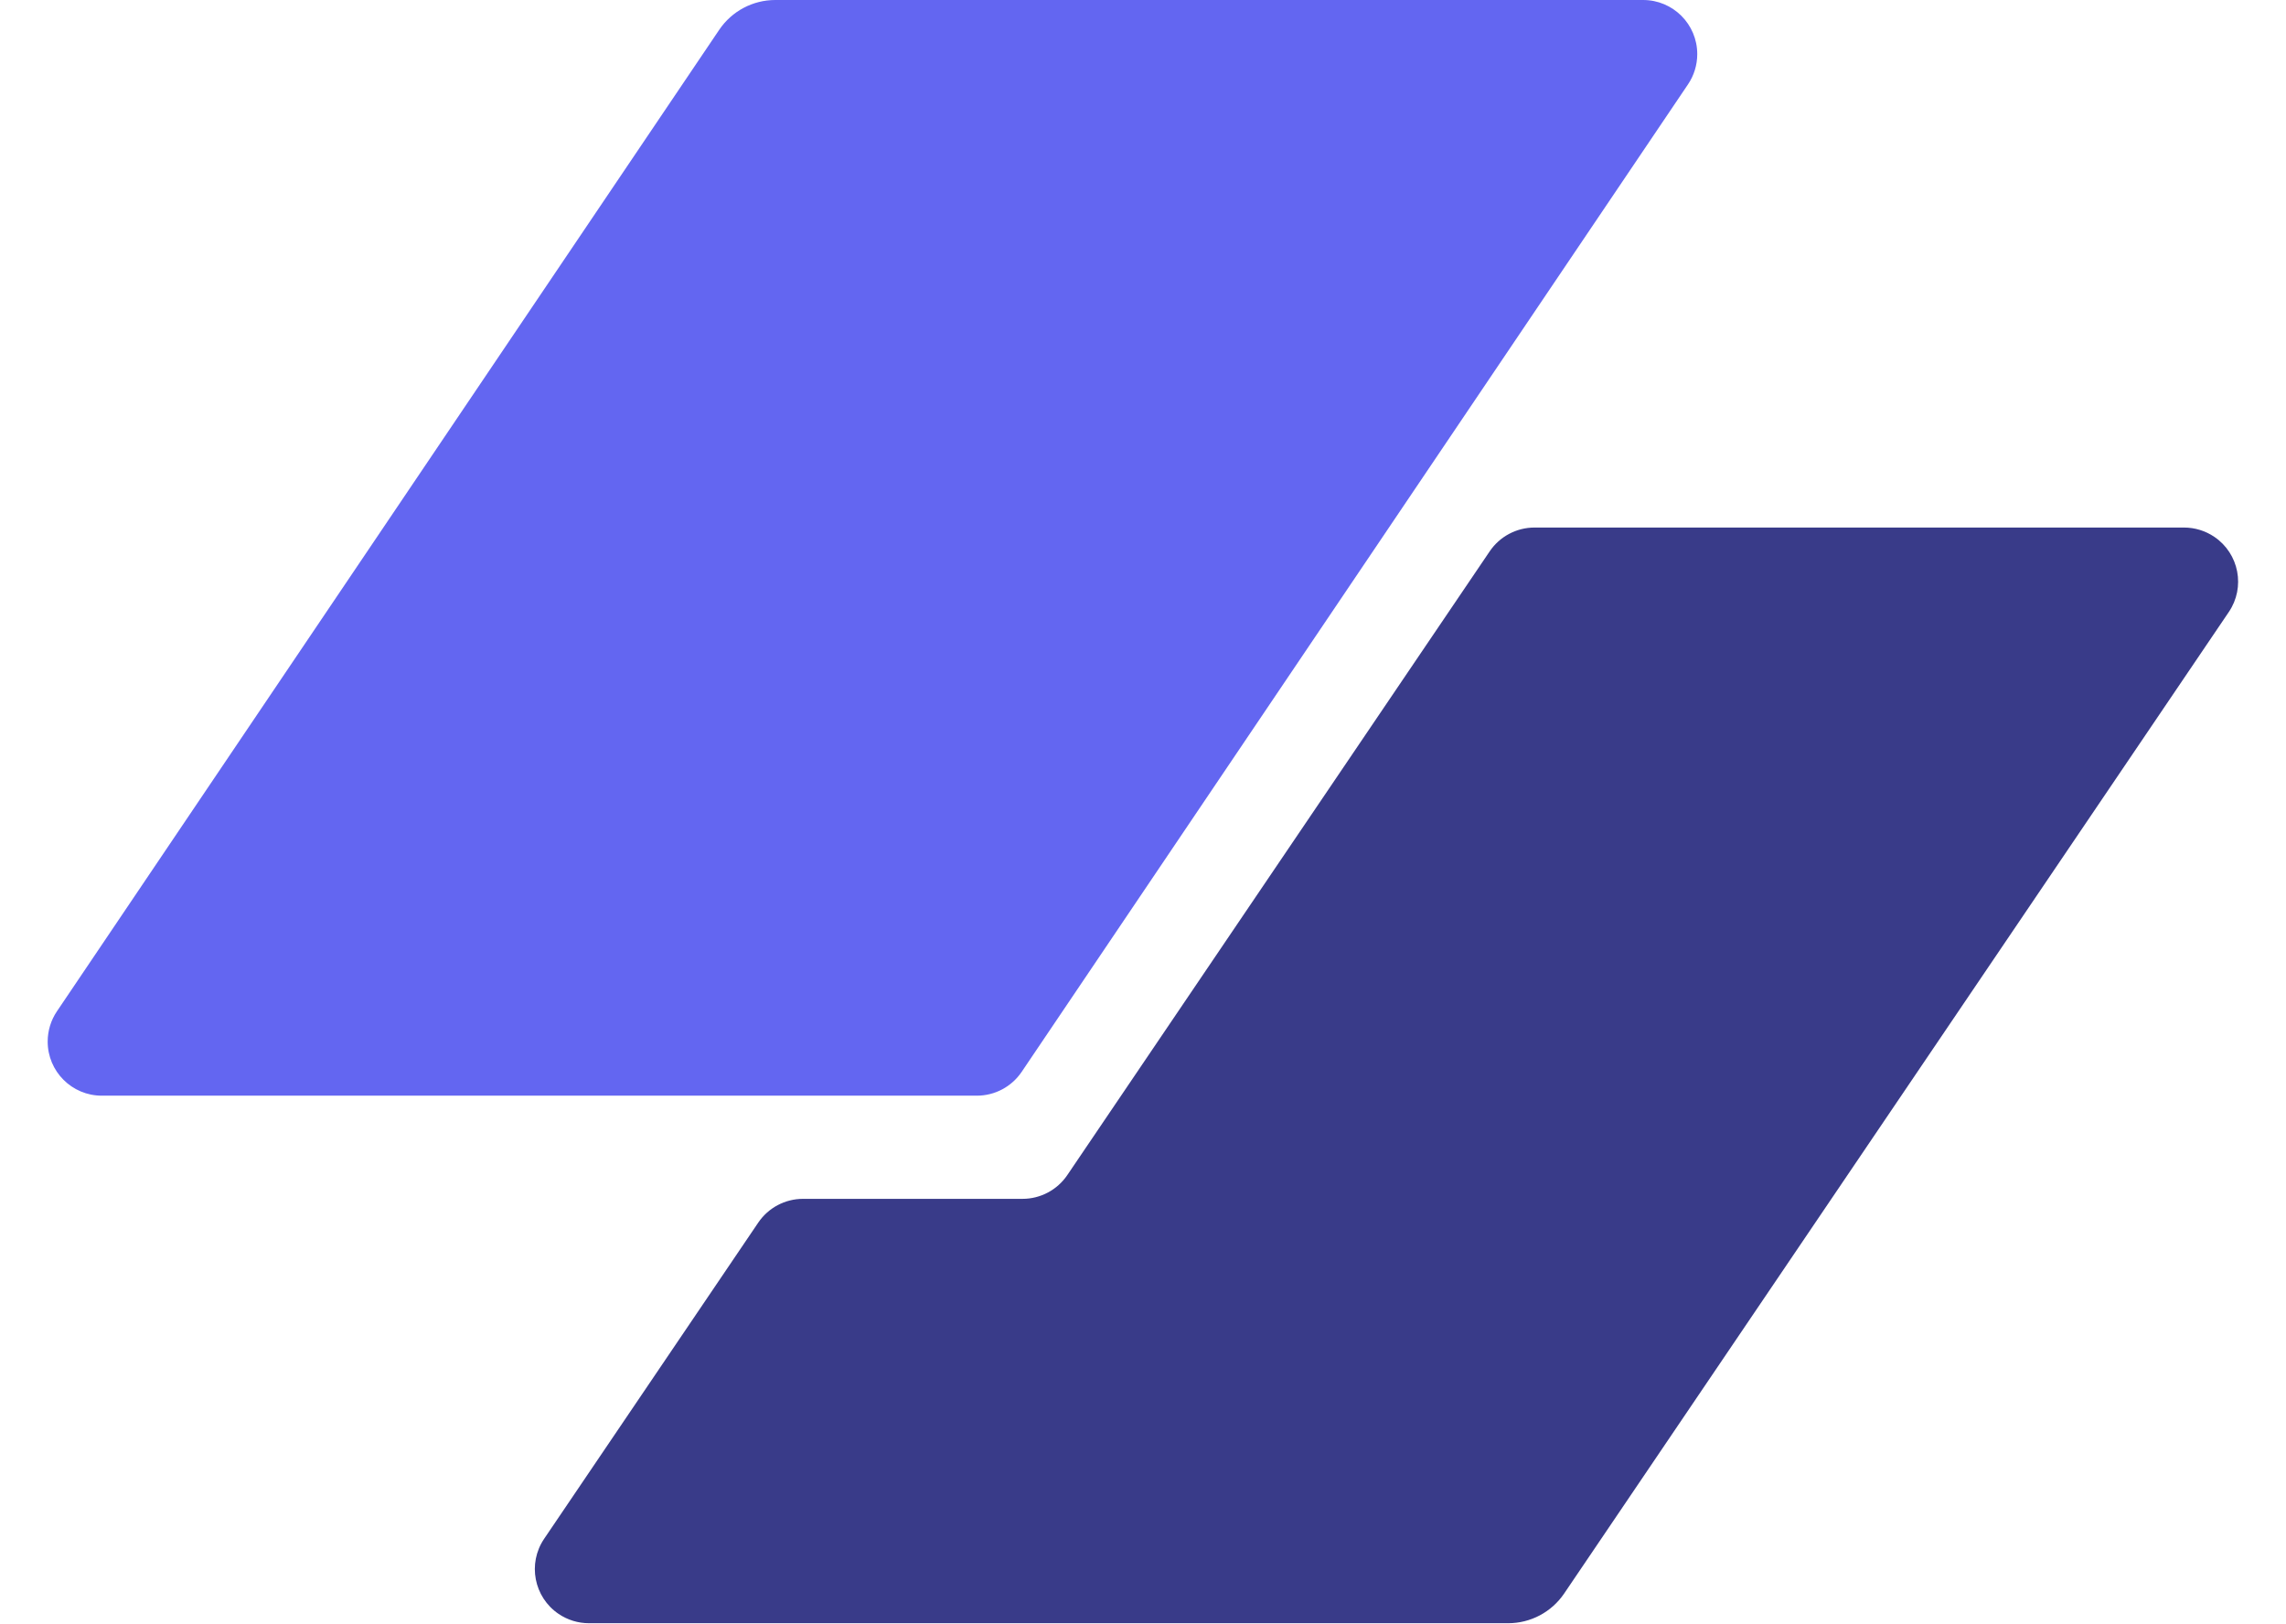
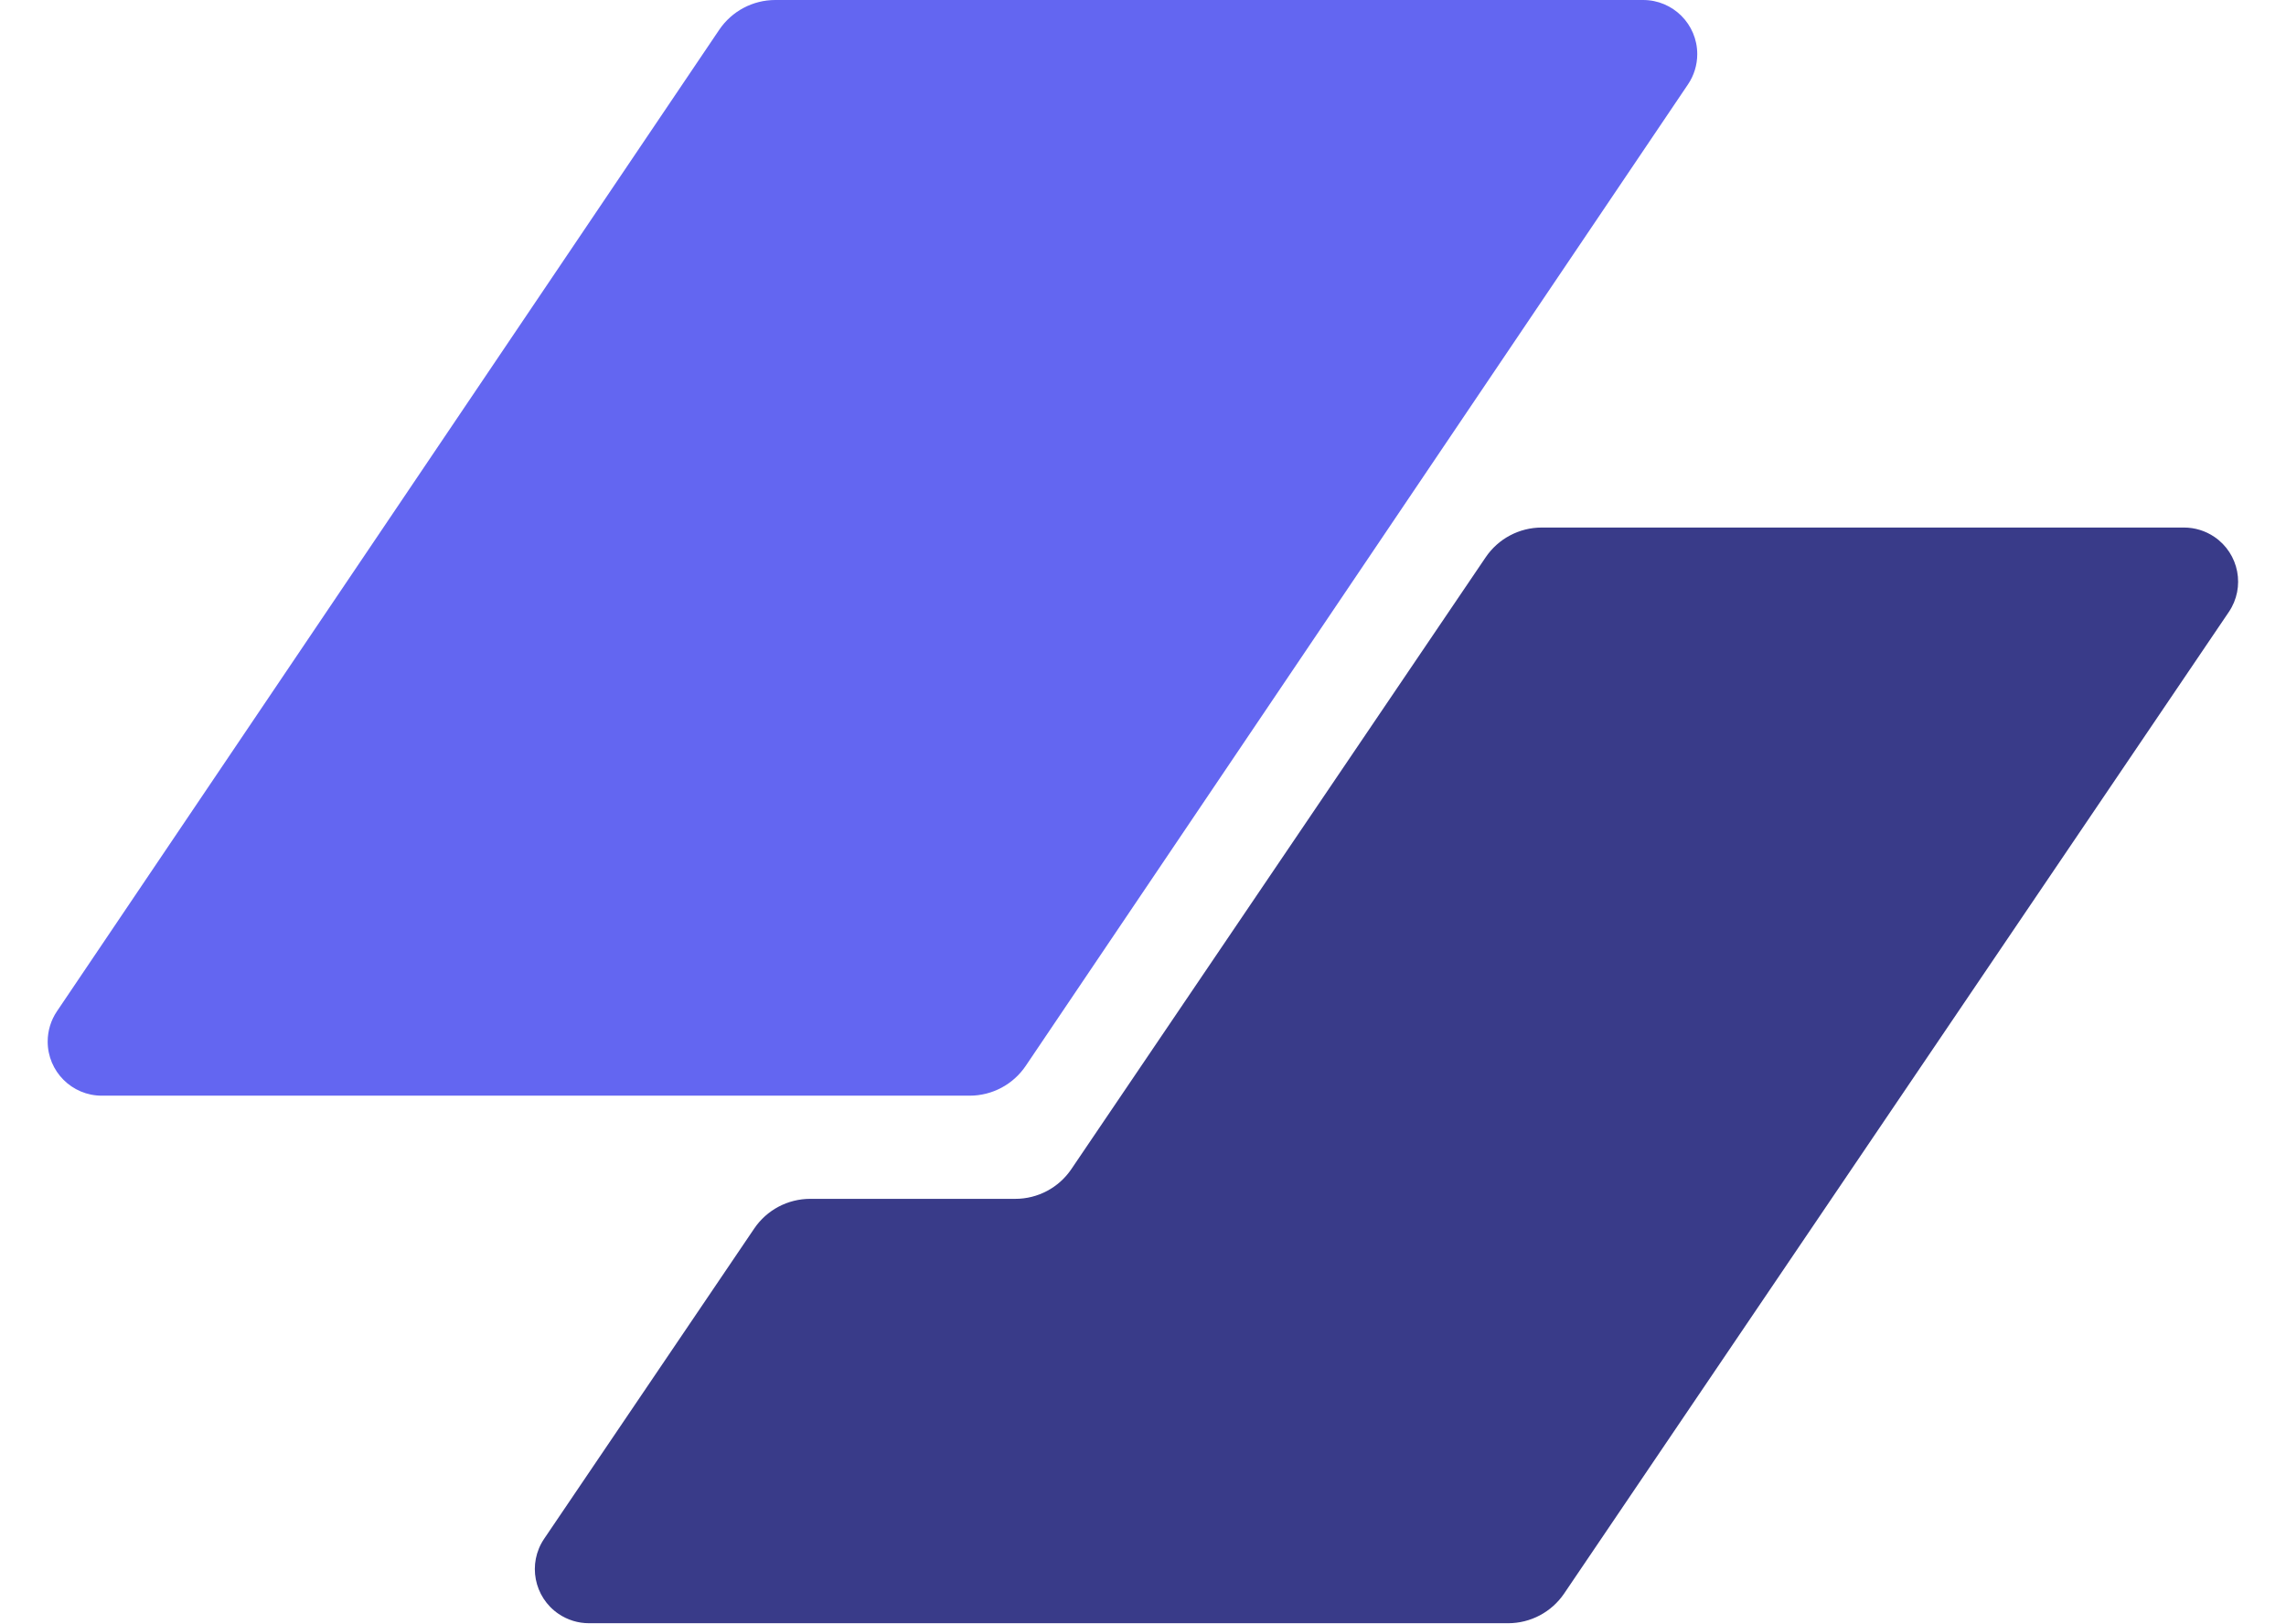
<svg xmlns="http://www.w3.org/2000/svg" width="169px" height="120px" viewBox="0 0 169 120" version="1.1">
  <g id="Page-1" stroke="none" stroke-width="1" fill="none" fill-rule="evenodd">
    <g id="logo-with-text" fill-rule="nonzero">
      <g id="logoipsum-245">
-         <path d="M57.315,0 L121.475,0 C123.685,-7.10542736e-15 125.475,1.791 125.475,4 C125.475,4.797 125.237,5.576 124.791,6.237 L75.532,79.237 C74.789,80.339 73.546,81 72.217,81 L7.525,81 C5.315,81 3.525,79.209 3.525,77 C3.525,76.203 3.763,75.424 4.209,74.763 L53.17,2.203 C54.1,0.826 55.653,-1.77635684e-15 57.315,0 Z" id="Path" fill="#6366F1" />
-         <path d="M56.056,90.384 L40.228,113.757 C38.989,115.586 39.468,118.073 41.297,119.312 C41.959,119.76 42.74,120 43.54,120 L111.495,120 C113.154,120 114.705,119.177 115.635,117.804 L164.772,45.243 C166.011,43.414 165.532,40.927 163.703,39.688 C163.041,39.24 162.26,39 161.46,39 L113.444,39 C112.117,39 110.876,39.658 110.132,40.757 L78.905,86.869 C78.161,87.968 76.92,88.627 75.593,88.627 L59.368,88.627 C58.041,88.627 56.8,89.285 56.056,90.384 Z" id="Path" fill="#393B89" />
+         <path d="M57.315,0 L121.475,0 C123.685,-7.10542736e-15 125.475,1.791 125.475,4 C125.475,4.797 125.237,5.576 124.791,6.237 L75.83,78.797 C74.9,80.174 73.347,81 71.685,81 L7.525,81 C5.315,81 3.525,79.209 3.525,77 C3.525,76.203 3.763,75.424 4.209,74.763 L53.17,2.203 C54.1,0.826 55.653,-1.77635684e-15 57.315,0 Z" id="Path" fill="#6366F1" />
+         <path d="M55.758,90.823 L40.228,113.757 C38.989,115.586 39.468,118.073 41.297,119.312 C41.959,119.76 42.74,120 43.54,120 L111.495,120 C113.154,120 114.705,119.177 115.635,117.804 L164.772,45.243 C166.011,43.414 165.532,40.927 163.703,39.688 C163.041,39.24 162.26,39 161.46,39 L113.975,39 C112.316,39 110.765,39.823 109.835,41.196 L79.203,86.43 C78.273,87.804 76.722,88.627 75.063,88.627 L59.898,88.627 C58.239,88.627 56.688,89.449 55.758,90.823 Z" id="Path" fill="#393B89" />
      </g>
    </g>
  </g>
</svg>
